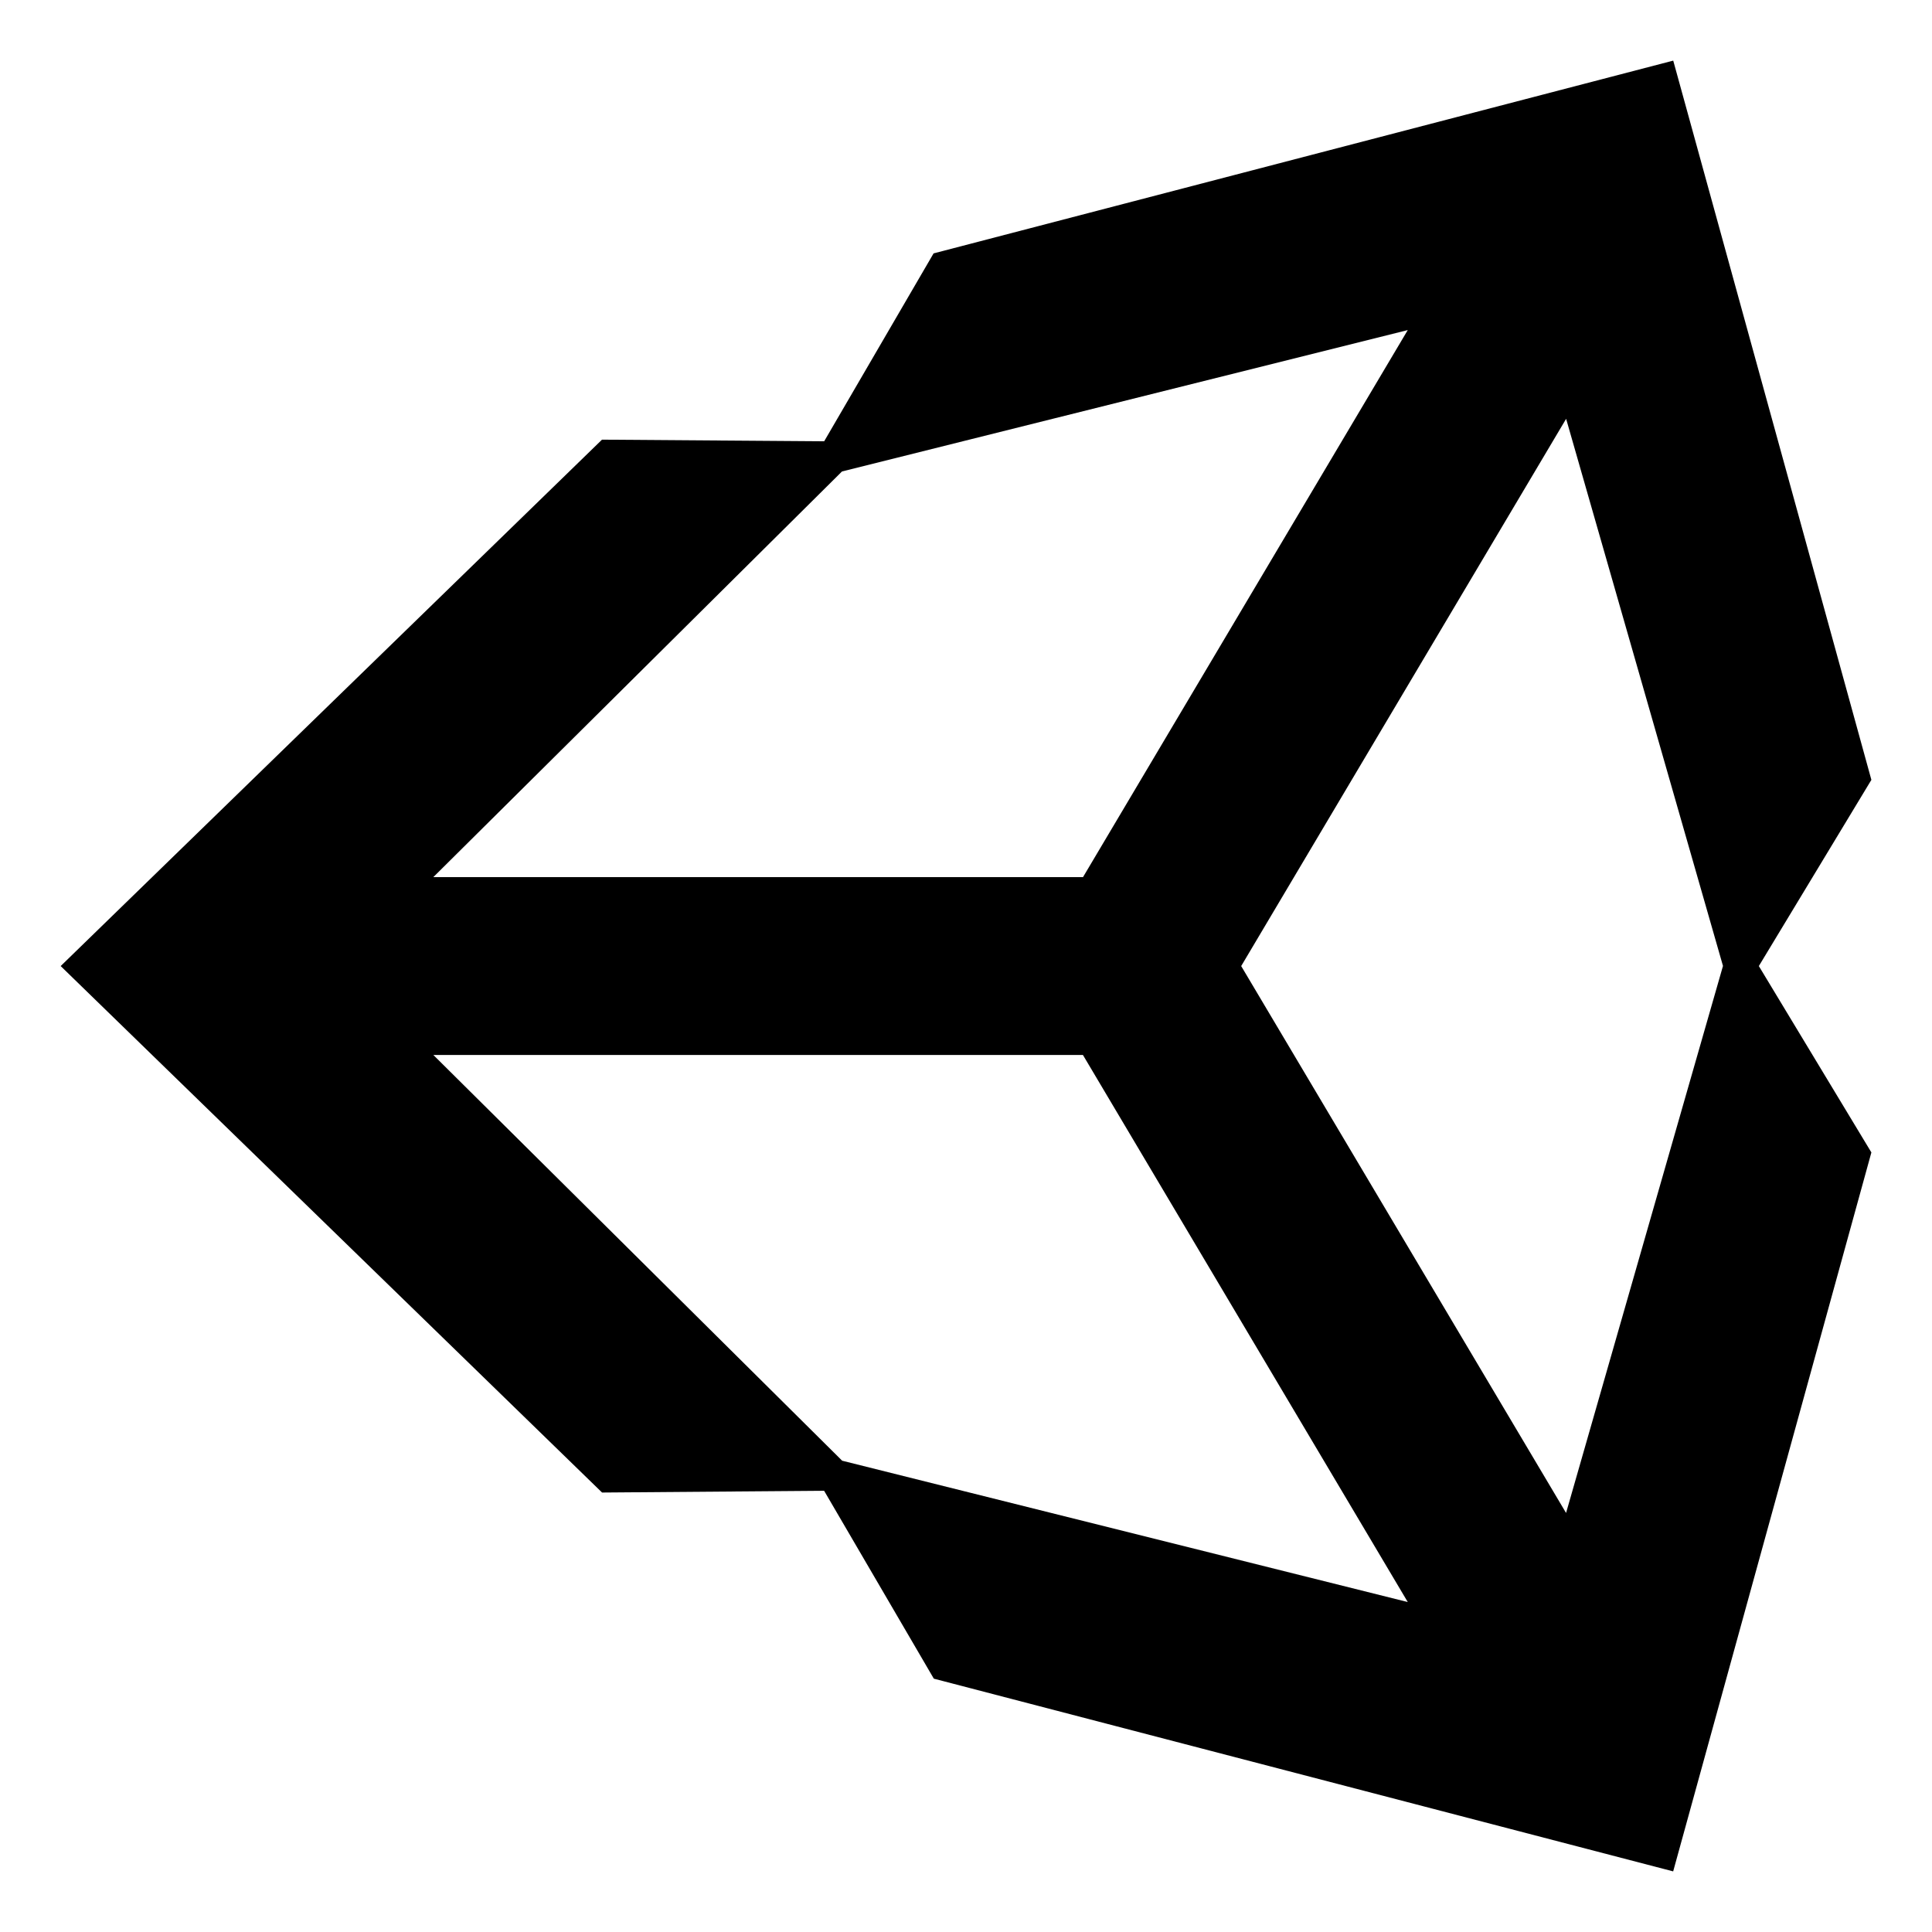
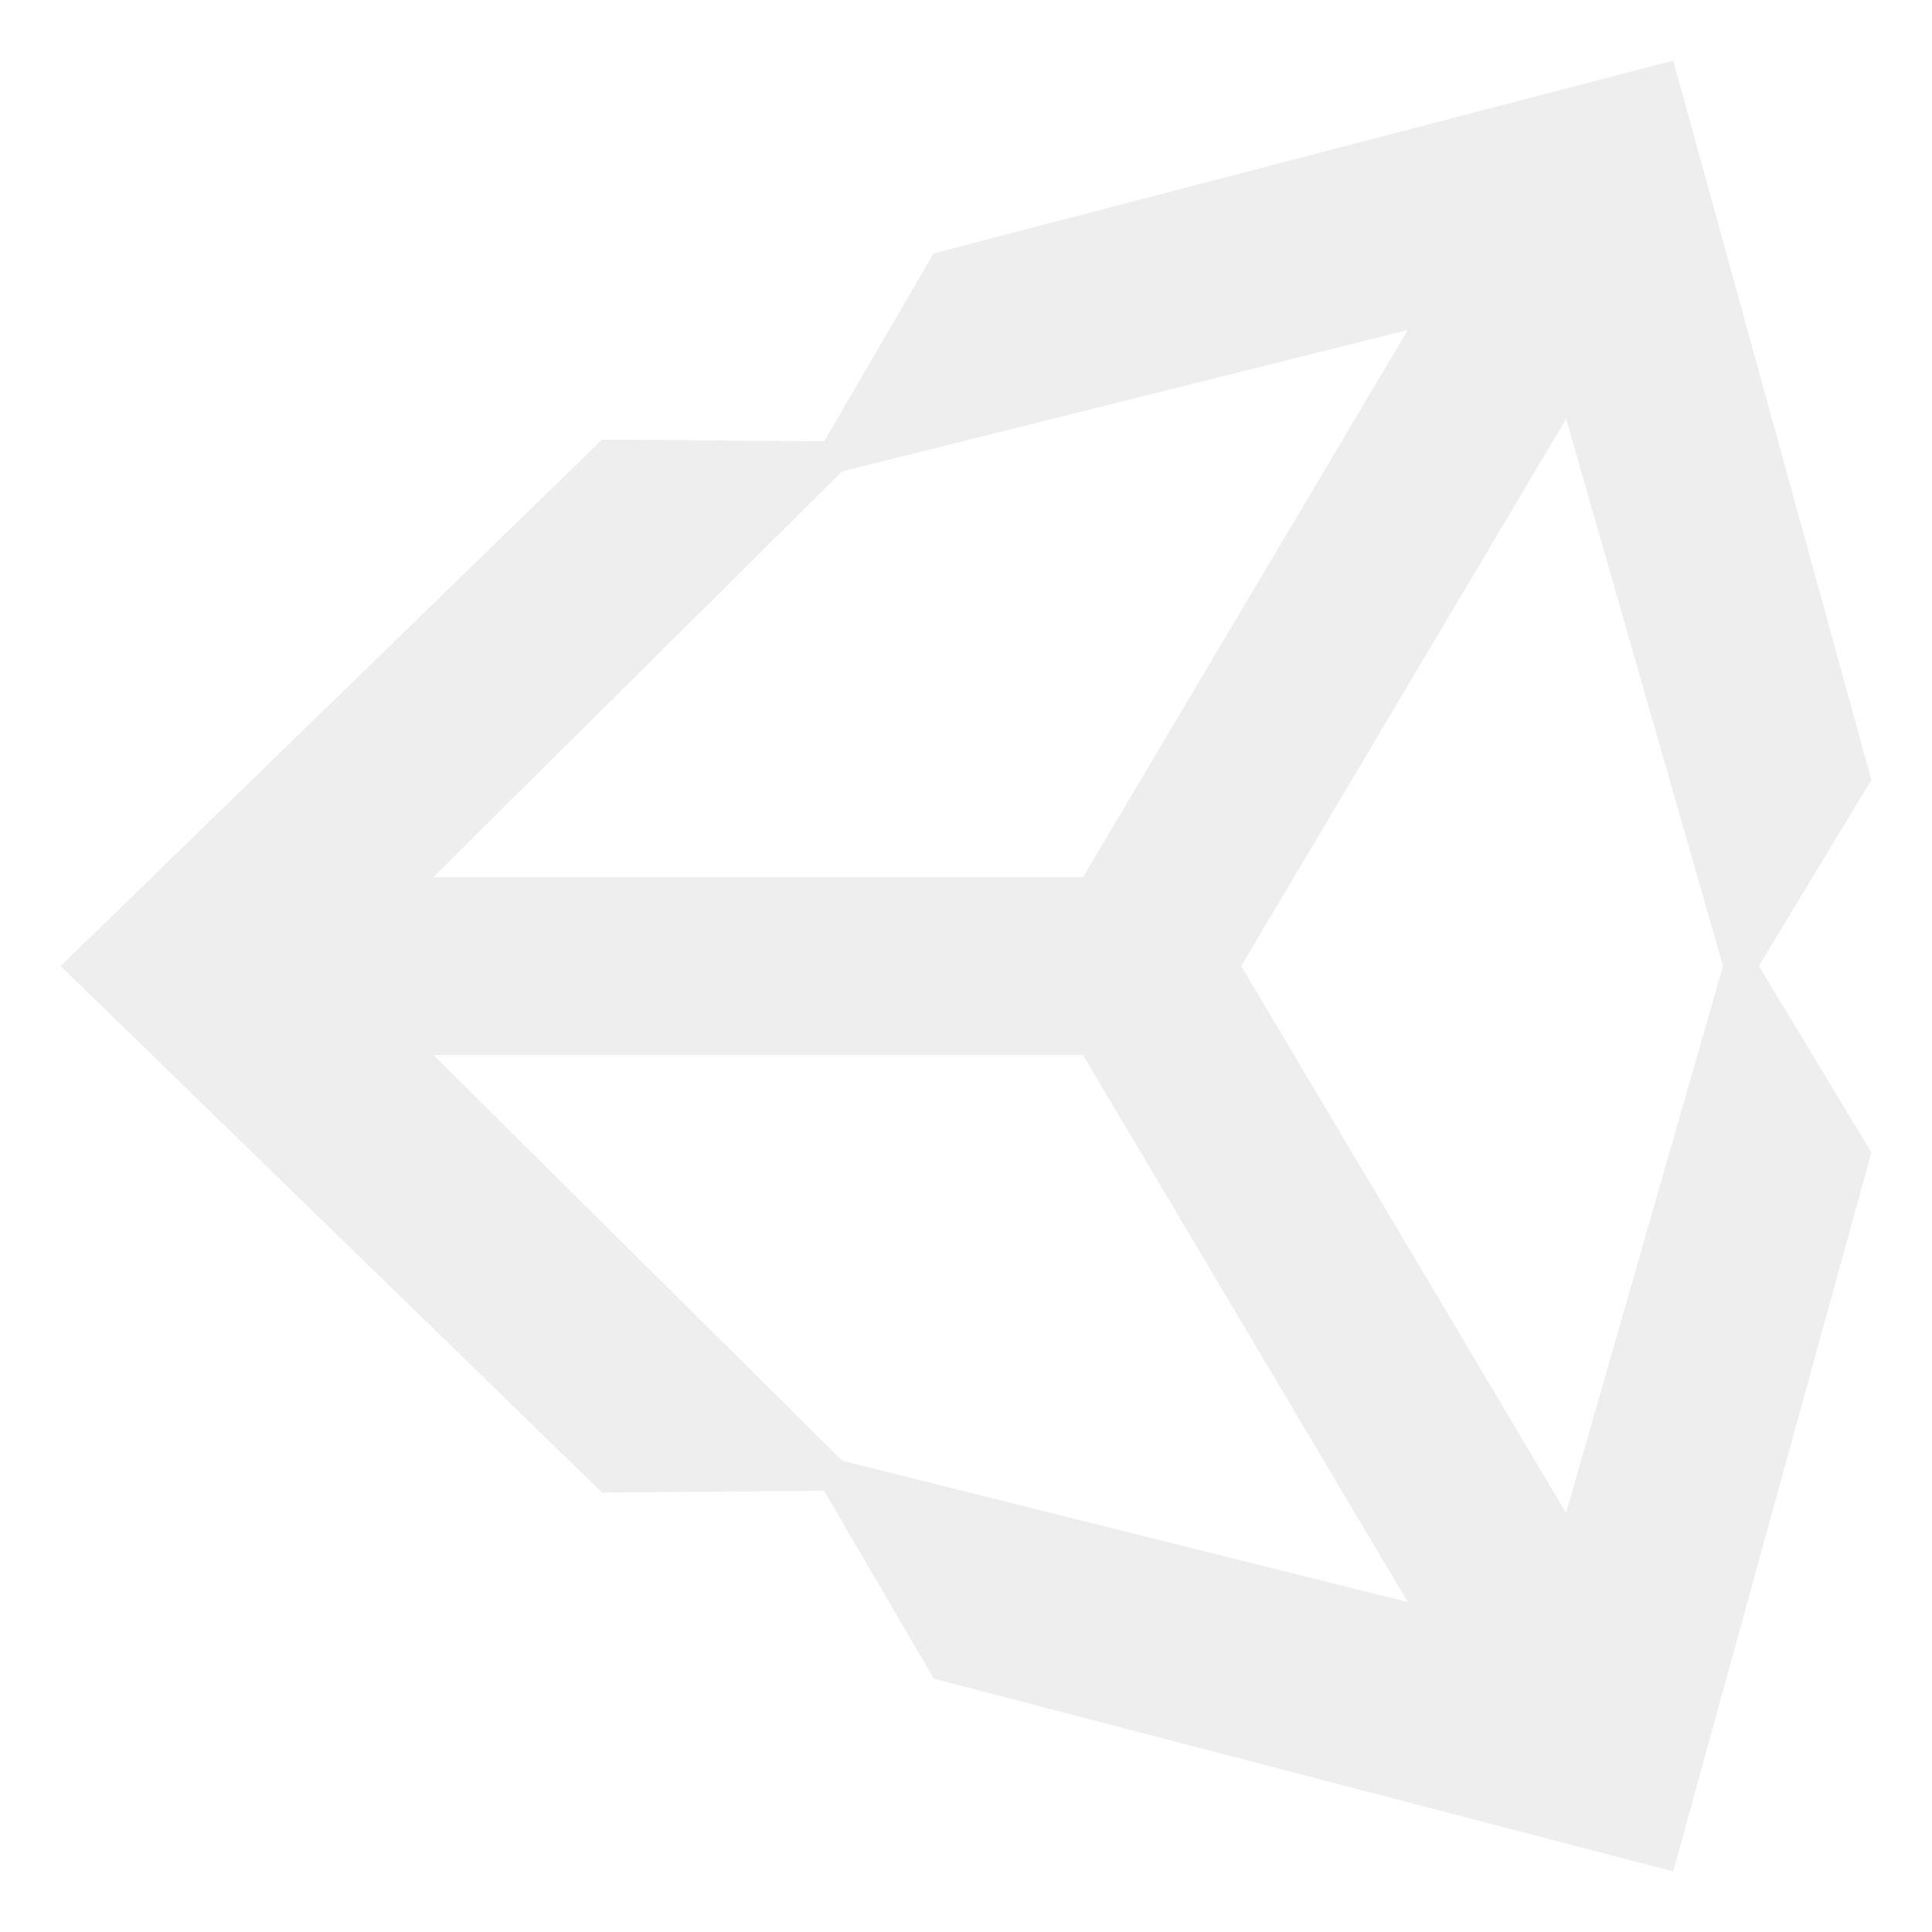
- <svg xmlns="http://www.w3.org/2000/svg" fill="#000000" width="800px" height="800px" viewBox="0 0 32 32" version="1.1">
+ <svg xmlns="http://www.w3.org/2000/svg" fill="#eee" width="800px" height="800px" viewBox="0 0 32 32" version="1.1">
  <path d="M25.94 25.061l-5.382-9.060 5.382-9.064 2.598 9.062-2.599 9.060zM13.946 24.191l-6.768-6.717h10.759l5.38 9.061-9.372-2.342zM13.946 7.809l9.371-2.342-5.379 9.061h-10.761zM30.996 12.917l-3.282-11.913-12.251 3.193-1.812 3.112-3.68-0.027-8.966 8.719 8.967 8.72 3.678-0.029 1.817 3.112 12.246 3.192 3.283-11.908-1.864-3.087z" />
</svg>
